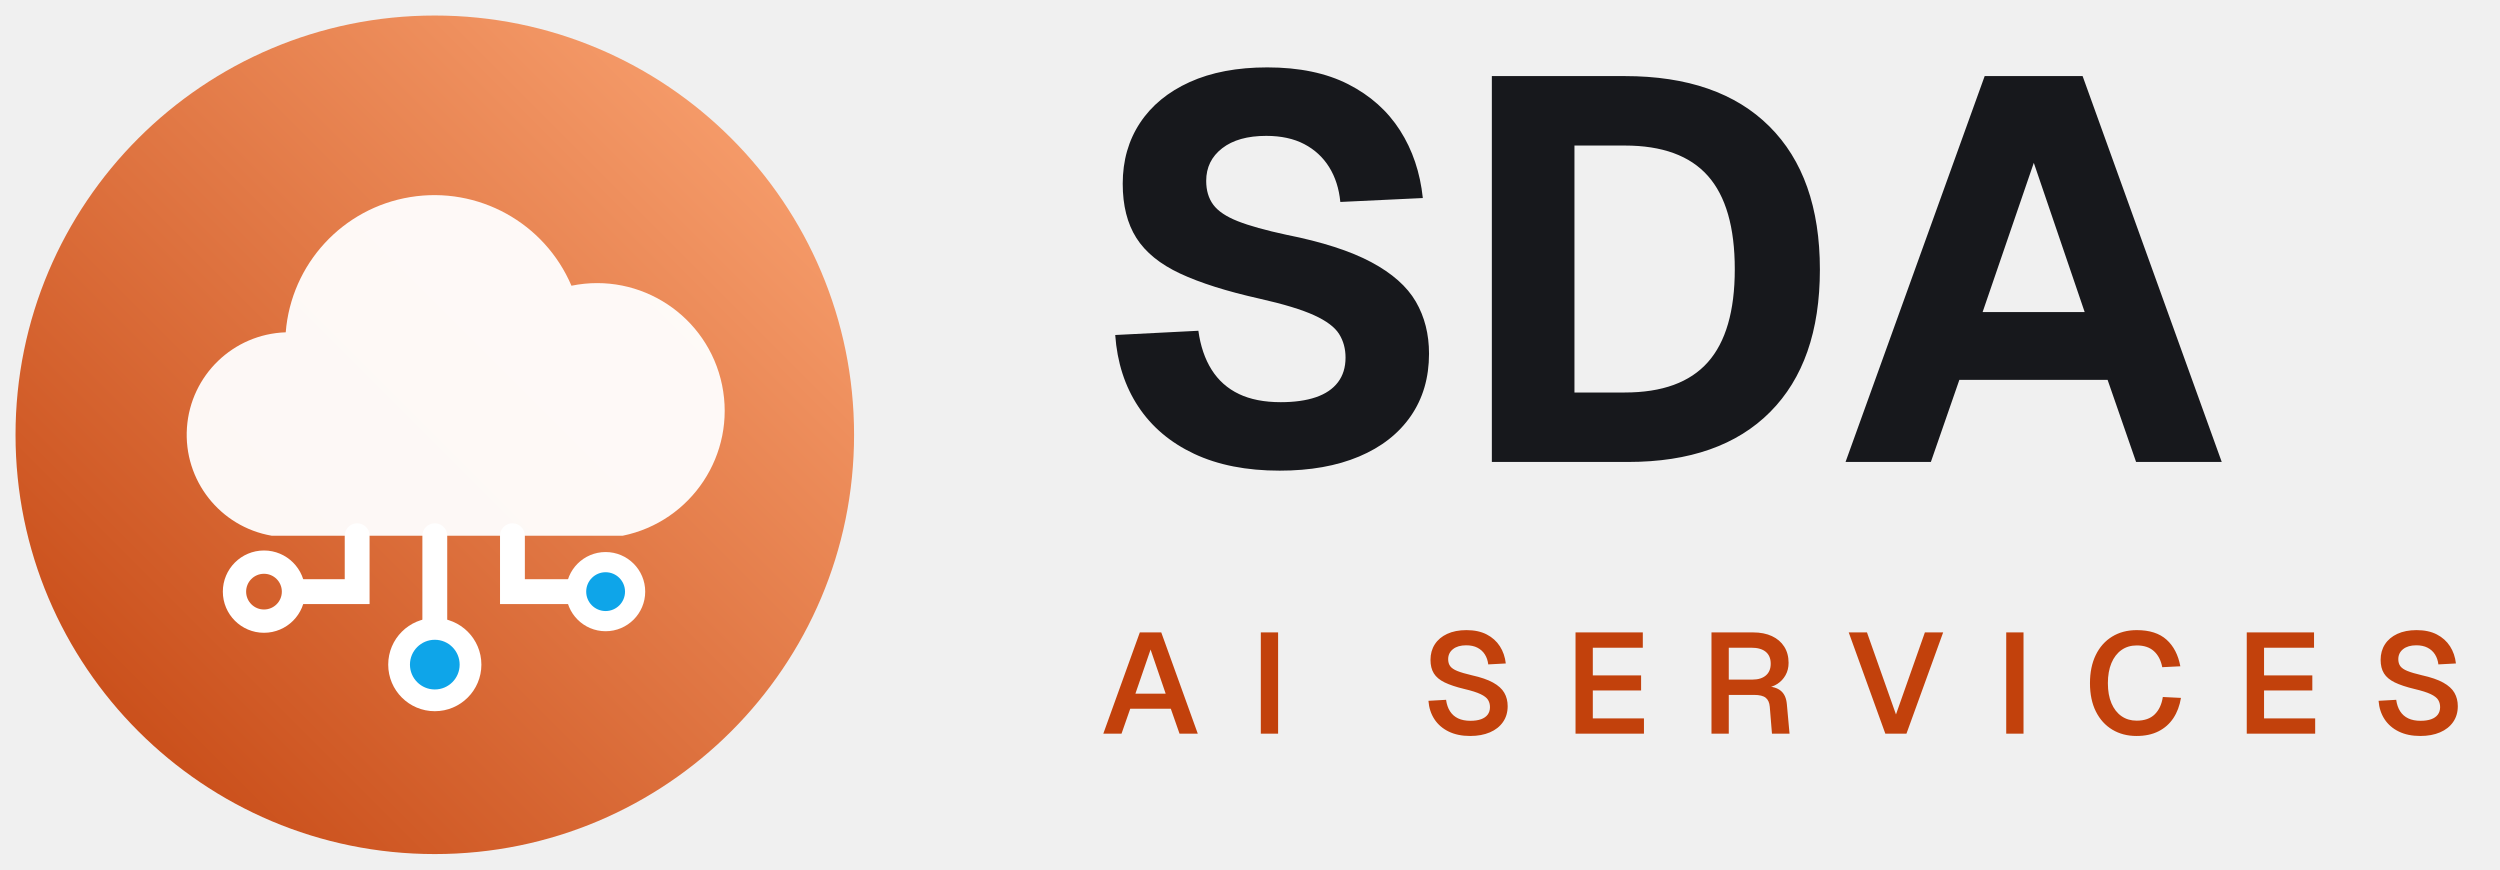
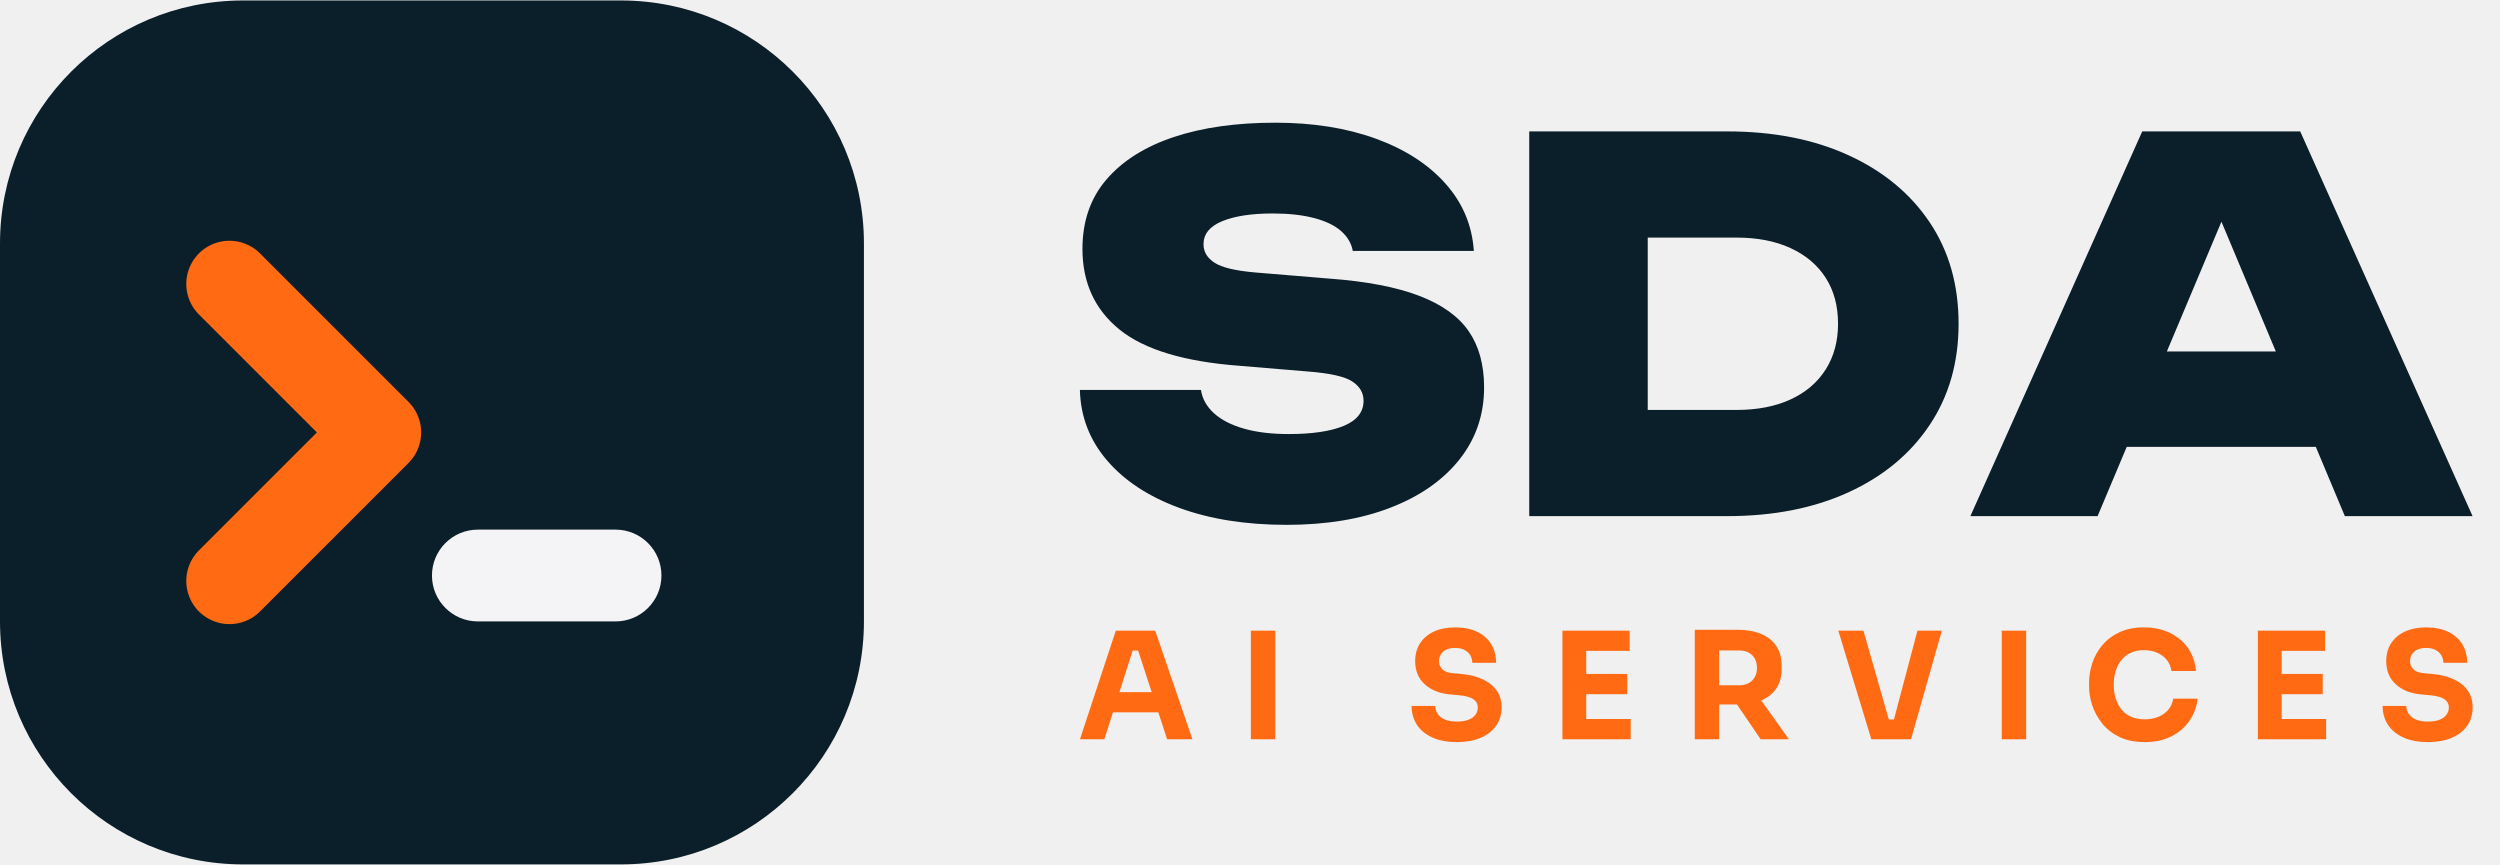
- <svg xmlns="http://www.w3.org/2000/svg" viewBox="0 0 184 64" width="184" height="64" role="img" aria-label="SDA AI Services">
-   <defs>
-     <linearGradient id="g" x1="0" y1="1" x2="1" y2="0">
-       <stop offset="0" stop-color="#C2410C" />
-       <stop offset="1" stop-color="#FDA978" />
-     </linearGradient>
-   </defs>
-   <g transform="translate(0.00 0.00) scale(1.1429)">
-     <circle cx="28" cy="28" r="27" fill="url(#g)" />
-     <path d="M17.5 34.5a6.6 6.6 0 0 1 .9-13.1 9.6 9.6 0 0 1 18.4-3 7.6 7.6 0 0 1 3.3 16.1z" fill="#fff" fill-opacity=".95" />
-     <g fill="none" stroke="#fff" stroke-width="1.6" stroke-linecap="round">
-       <path d="M23 34.5v3.6h-4" />
-       <path d="M28 34.5v6.4" />
-       <path d="M33 34.5v3.6h4" />
-     </g>
-     <circle cx="17" cy="38.1" r="1.9" fill="none" stroke="#fff" stroke-width="1.5" />
-     <circle cx="28" cy="42.8" r="2.3" fill="#0EA5E9" stroke="#fff" stroke-width="1.4" />
-     <circle cx="39" cy="38.1" r="1.9" fill="#0EA5E9" stroke="#fff" stroke-width="1.3" />
+ <svg xmlns="http://www.w3.org/2000/svg" viewBox="0 0 185.2 64.0" width="185" height="64" role="img" aria-label="SDA AI Services">
+   <g transform="translate(0.00 0.00) scale(2)">
+     <rect width="32" height="32" rx="9" fill="#0B1F2A" />
+     <path d="M8.5 10.5 14 16l-5.5 5.5" fill="none" stroke="#FF6A13" stroke-width="3.2" stroke-linecap="round" stroke-linejoin="round" />
+     <rect x="16" y="19.6" width="8.5" height="3.4" rx="1.7" fill="#F4F4F6" />
  </g>
-   <path d="M14.184 0.64Q10.52 0.64 7.888 -0.6Q5.256 -1.84 3.776 -4.08Q2.296 -6.32 2.08 -9.344L8.2 -9.656Q8.432 -7.968 9.176 -6.788Q9.92 -5.608 11.18 -5.004Q12.44 -4.4 14.264 -4.4Q15.784 -4.4 16.848 -4.764Q17.912 -5.128 18.472 -5.864Q19.032 -6.6 19.032 -7.68Q19.032 -8.664 18.556 -9.42Q18.08 -10.176 16.724 -10.796Q15.368 -11.416 12.712 -12.016Q9.072 -12.832 6.856 -13.868Q4.64 -14.904 3.636 -16.488Q2.632 -18.072 2.632 -20.48Q2.632 -23.024 3.904 -24.952Q5.176 -26.88 7.56 -27.96Q9.944 -29.04 13.272 -29.04Q16.8 -29.04 19.232 -27.8Q21.664 -26.56 23.044 -24.4Q24.424 -22.24 24.72 -19.424L18.648 -19.136Q18.504 -20.616 17.824 -21.704Q17.144 -22.792 15.988 -23.396Q14.832 -24 13.192 -24Q11.128 -24 9.952 -23.088Q8.776 -22.176 8.776 -20.688Q8.776 -19.632 9.3 -18.928Q9.824 -18.224 11.1 -17.72Q12.376 -17.216 14.68 -16.72Q18.624 -15.936 20.928 -14.704Q23.232 -13.472 24.204 -11.8Q25.176 -10.128 25.176 -7.968Q25.176 -5.32 23.836 -3.38Q22.496 -1.44 20.028 -0.4Q17.56 0.64 14.184 0.64Z M29.8 0.0V-28.4H39.584Q46.504 -28.4 50.224 -24.7Q53.944 -21.0 53.944 -14.16Q53.944 -7.36 50.284 -3.68Q46.624 0.0 39.824 0.0ZM35.88 -5.112H39.584Q43.72 -5.112 45.7 -7.344Q47.68 -9.576 47.68 -14.184Q47.68 -18.824 45.7 -21.056Q43.72 -23.288 39.584 -23.288H35.88Z M55.832 0.0 66.072 -28.4H73.28L83.52 0.0H77.216L75.12 -6.04H64.208L62.112 0.0ZM65.92 -11.032H73.432L69.688 -22.016Z" fill="#17181C" transform="translate(80 34)" />
-   <path d="M0.203 0.0 2.891 -7.455H4.469L7.157 0.0H5.814L5.172 -1.835H2.184L1.543 0.0ZM2.566 -2.946H4.794L3.682 -6.194Z M11.796 0.0V-7.455H13.068V0.0Z  M27.205 0.168Q26.29 0.168 25.623 -0.158Q24.955 -0.483 24.574 -1.064Q24.193 -1.644 24.133 -2.42L25.431 -2.494Q25.498 -1.998 25.72 -1.651Q25.941 -1.305 26.316 -1.127Q26.691 -0.949 27.226 -0.949Q27.683 -0.949 28.004 -1.064Q28.324 -1.179 28.493 -1.404Q28.662 -1.63 28.662 -1.957Q28.662 -2.257 28.52 -2.487Q28.377 -2.718 27.974 -2.91Q27.571 -3.103 26.783 -3.289Q25.872 -3.507 25.324 -3.774Q24.776 -4.042 24.53 -4.44Q24.284 -4.838 24.284 -5.435Q24.284 -6.085 24.602 -6.578Q24.919 -7.071 25.513 -7.347Q26.106 -7.623 26.93 -7.623Q27.806 -7.623 28.421 -7.305Q29.036 -6.987 29.391 -6.434Q29.746 -5.882 29.826 -5.169L28.535 -5.1Q28.486 -5.518 28.285 -5.834Q28.085 -6.15 27.741 -6.328Q27.398 -6.506 26.909 -6.506Q26.297 -6.506 25.941 -6.224Q25.585 -5.942 25.585 -5.484Q25.585 -5.174 25.734 -4.97Q25.884 -4.766 26.258 -4.615Q26.633 -4.463 27.323 -4.301Q28.311 -4.083 28.891 -3.761Q29.471 -3.439 29.717 -3.009Q29.964 -2.579 29.964 -2.027Q29.964 -1.352 29.619 -0.858Q29.275 -0.363 28.655 -0.098Q28.035 0.168 27.205 0.168Z M34.959 0.0V-7.455H39.911V-6.328H36.231V-4.293H39.785V-3.183H36.231V-1.127H39.995V0.0Z M44.965 0.0V-7.455H48.025Q48.829 -7.455 49.415 -7.182Q50 -6.909 50.32 -6.405Q50.64 -5.901 50.64 -5.214Q50.64 -4.704 50.415 -4.306Q50.191 -3.909 49.82 -3.668Q49.449 -3.427 49.006 -3.383L48.957 -3.481Q49.673 -3.481 50.065 -3.16Q50.457 -2.84 50.513 -2.164L50.71 0.0H49.417L49.255 -1.986Q49.219 -2.431 48.959 -2.643Q48.699 -2.855 48.095 -2.855H46.238V0.0ZM46.238 -3.982H47.982Q48.611 -3.982 48.968 -4.287Q49.325 -4.591 49.325 -5.151Q49.325 -5.722 48.961 -6.025Q48.597 -6.328 47.904 -6.328H46.238Z M57.761 0.0 55.066 -7.455H56.409L58.544 -1.417L60.672 -7.455H62.016L59.314 0.0Z M66.658 0.0V-7.455H67.931V0.0Z M76.252 0.168Q75.241 0.168 74.466 -0.298Q73.692 -0.763 73.257 -1.633Q72.822 -2.503 72.822 -3.717Q72.822 -4.914 73.248 -5.791Q73.675 -6.668 74.451 -7.145Q75.227 -7.623 76.265 -7.623Q77.677 -7.623 78.458 -6.92Q79.238 -6.218 79.473 -4.961L78.141 -4.895Q78 -5.642 77.536 -6.069Q77.072 -6.496 76.265 -6.496Q75.615 -6.496 75.138 -6.157Q74.661 -5.818 74.4 -5.195Q74.14 -4.571 74.14 -3.717Q74.14 -2.856 74.404 -2.238Q74.668 -1.62 75.145 -1.289Q75.622 -0.959 76.259 -0.959Q77.117 -0.959 77.589 -1.425Q78.061 -1.89 78.184 -2.701L79.519 -2.635Q79.376 -1.773 78.96 -1.145Q78.544 -0.518 77.864 -0.175Q77.185 0.168 76.252 0.168Z M84.361 0.0V-7.455H89.313V-6.328H85.634V-4.293H89.187V-3.183H85.634V-1.127H89.397V0.0Z M97.135 0.168Q96.22 0.168 95.553 -0.158Q94.885 -0.483 94.504 -1.064Q94.123 -1.644 94.063 -2.42L95.361 -2.494Q95.428 -1.998 95.65 -1.651Q95.871 -1.305 96.246 -1.127Q96.621 -0.949 97.156 -0.949Q97.613 -0.949 97.934 -1.064Q98.254 -1.179 98.423 -1.404Q98.592 -1.63 98.592 -1.957Q98.592 -2.257 98.45 -2.487Q98.307 -2.718 97.904 -2.91Q97.501 -3.103 96.713 -3.289Q95.802 -3.507 95.254 -3.774Q94.706 -4.042 94.46 -4.44Q94.214 -4.838 94.214 -5.435Q94.214 -6.085 94.532 -6.578Q94.849 -7.071 95.443 -7.347Q96.036 -7.623 96.86 -7.623Q97.736 -7.623 98.351 -7.305Q98.966 -6.987 99.321 -6.434Q99.676 -5.882 99.756 -5.169L98.465 -5.1Q98.416 -5.518 98.215 -5.834Q98.015 -6.15 97.671 -6.328Q97.328 -6.506 96.839 -6.506Q96.227 -6.506 95.871 -6.224Q95.515 -5.942 95.515 -5.484Q95.515 -5.174 95.664 -4.97Q95.814 -4.766 96.188 -4.615Q96.563 -4.463 97.253 -4.301Q98.241 -4.083 98.821 -3.761Q99.401 -3.439 99.647 -3.009Q99.894 -2.579 99.894 -2.027Q99.894 -1.352 99.549 -0.858Q99.205 -0.363 98.585 -0.098Q97.965 0.168 97.135 0.168Z" fill="#C2410C" transform="translate(81 54)" />
+   <path d="M1.368 -9.348H10.336Q10.488 -8.36 11.305 -7.619Q12.122 -6.878 13.528 -6.479Q14.934 -6.08 16.834 -6.08Q19.456 -6.08 20.919 -6.688Q22.382 -7.296 22.382 -8.55Q22.382 -9.424 21.546 -9.975Q20.71 -10.526 18.24 -10.716L13.224 -11.134Q7.068 -11.59 4.313 -13.813Q1.558 -16.036 1.558 -19.798Q1.558 -22.876 3.344 -24.947Q5.13 -27.018 8.322 -28.082Q11.514 -29.146 15.846 -29.146Q20.026 -29.146 23.275 -27.968Q26.524 -26.79 28.443 -24.643Q30.362 -22.496 30.552 -19.646H21.584Q21.432 -20.482 20.729 -21.109Q20.026 -21.736 18.734 -22.078Q17.442 -22.42 15.656 -22.42Q13.3 -22.42 11.913 -21.85Q10.526 -21.28 10.526 -20.14Q10.526 -19.304 11.343 -18.772Q12.16 -18.24 14.364 -18.05L19.874 -17.594Q23.978 -17.29 26.505 -16.321Q29.032 -15.352 30.172 -13.699Q31.312 -12.046 31.312 -9.538Q31.312 -6.498 29.488 -4.199Q27.664 -1.9 24.377 -0.627Q21.09 0.646 16.682 0.646Q12.16 0.646 8.74 -0.608Q5.32 -1.862 3.382 -4.123Q1.444 -6.384 1.368 -9.348Z M49.324 -28.5Q54.454 -28.5 58.311 -26.733Q62.168 -24.966 64.315 -21.774Q66.462 -18.582 66.462 -14.25Q66.462 -9.956 64.315 -6.745Q62.168 -3.534 58.311 -1.767Q54.454 0.0 49.324 0.0H34.656V-28.5ZM43.434 -3.838 39.368 -7.866H50.008Q52.326 -7.866 54.017 -8.645Q55.708 -9.424 56.62 -10.868Q57.532 -12.312 57.532 -14.25Q57.532 -16.226 56.62 -17.651Q55.708 -19.076 54.017 -19.855Q52.326 -20.634 50.008 -20.634H39.368L43.434 -24.662Z M76.0 -5.13V-12.198H95.532V-5.13ZM91.77 -28.5 104.538 0.0H95.076L84.74 -24.662H87.134L76.76 0.0H67.336L80.066 -28.5Z" fill="#0B1F2A" transform="translate(78.63 38.20)" />
+   <path d="M0.143 0.0 2.799 -8.045H5.719L8.474 0.0H6.601L4.375 -6.799L4.948 -6.568H3.526L4.121 -6.799L1.951 0.0ZM2.16 -1.995 2.711 -3.493H5.863L6.425 -1.995Z M12.803 0.0V-8.045H14.61V0.0Z  M28.073 0.209Q26.982 0.209 26.232 -0.138Q25.483 -0.485 25.097 -1.085Q24.711 -1.686 24.711 -2.468H26.464Q26.464 -2.16 26.634 -1.895Q26.805 -1.631 27.158 -1.471Q27.511 -1.311 28.073 -1.311Q28.579 -1.311 28.921 -1.444Q29.263 -1.576 29.439 -1.813Q29.615 -2.05 29.615 -2.358Q29.615 -2.744 29.285 -2.97Q28.954 -3.196 28.216 -3.262L27.61 -3.317Q26.409 -3.416 25.692 -4.066Q24.976 -4.717 24.976 -5.785Q24.976 -6.557 25.345 -7.119Q25.714 -7.681 26.375 -7.984Q27.037 -8.287 27.94 -8.287Q28.888 -8.287 29.566 -7.962Q30.244 -7.637 30.607 -7.047Q30.971 -6.458 30.971 -5.664H29.208Q29.208 -5.962 29.064 -6.21Q28.921 -6.458 28.64 -6.612Q28.359 -6.766 27.94 -6.766Q27.544 -6.766 27.274 -6.634Q27.004 -6.502 26.871 -6.276Q26.739 -6.05 26.739 -5.785Q26.739 -5.444 26.982 -5.19Q27.224 -4.937 27.775 -4.893L28.392 -4.838Q29.274 -4.761 29.946 -4.458Q30.618 -4.155 30.998 -3.631Q31.379 -3.108 31.379 -2.358Q31.379 -1.587 30.976 -1.008Q30.574 -0.43 29.836 -0.11Q29.097 0.209 28.073 0.209Z M35.884 0.0V-8.045H37.647V0.0ZM37.426 0.0V-1.499H40.942V0.0ZM37.426 -3.339V-4.838H40.688V-3.339ZM37.426 -6.546V-8.045H40.865V-6.546Z M45.689 0.0V-8.111H47.497V0.0ZM50.571 0.0 48.213 -3.46H50.196L52.665 0.0ZM47.012 -2.579V-4H48.995Q49.392 -4 49.684 -4.16Q49.976 -4.32 50.136 -4.612Q50.296 -4.904 50.296 -5.29Q50.296 -5.675 50.136 -5.967Q49.976 -6.259 49.684 -6.419Q49.392 -6.579 48.995 -6.579H47.012V-8.111H48.852Q49.855 -8.111 50.593 -7.808Q51.332 -7.505 51.728 -6.91Q52.125 -6.314 52.125 -5.411V-5.234Q52.125 -4.342 51.723 -3.752Q51.321 -3.163 50.588 -2.871Q49.855 -2.579 48.852 -2.579Z M58.768 0.0 56.321 -8.045H58.184L60.123 -1.256L59.705 -1.466H60.829L60.388 -1.256L62.184 -8.045H63.991L61.71 0.0Z M68.43 0.0V-8.045H70.238V0.0Z M79.018 0.209Q77.927 0.209 77.145 -0.171Q76.363 -0.551 75.867 -1.174Q75.371 -1.796 75.134 -2.518Q74.897 -3.24 74.897 -3.923V-4.166Q74.897 -4.915 75.139 -5.648Q75.382 -6.381 75.883 -6.976Q76.385 -7.571 77.151 -7.929Q77.916 -8.287 78.963 -8.287Q80.054 -8.287 80.892 -7.879Q81.729 -7.472 82.231 -6.75Q82.732 -6.028 82.82 -5.058H81.002Q80.925 -5.543 80.649 -5.885Q80.374 -6.226 79.939 -6.414Q79.503 -6.601 78.963 -6.601Q78.423 -6.601 78.005 -6.414Q77.586 -6.226 77.305 -5.885Q77.024 -5.543 76.875 -5.075Q76.726 -4.606 76.726 -4.033Q76.726 -3.471 76.875 -3.003Q77.024 -2.535 77.316 -2.187Q77.608 -1.84 78.038 -1.659Q78.467 -1.477 79.018 -1.477Q79.856 -1.477 80.434 -1.884Q81.013 -2.292 81.134 -3.008H82.942Q82.842 -2.127 82.352 -1.394Q81.862 -0.661 81.019 -0.226Q80.176 0.209 79.018 0.209Z M87.403 0.0V-8.045H89.166V0.0ZM88.945 0.0V-1.499H92.461V0.0ZM88.945 -3.339V-4.838H92.207V-3.339ZM88.945 -6.546V-8.045H92.384V-6.546Z M100.007 0.209Q98.916 0.209 98.167 -0.138Q97.418 -0.485 97.032 -1.085Q96.646 -1.686 96.646 -2.468H98.398Q98.398 -2.16 98.569 -1.895Q98.74 -1.631 99.093 -1.471Q99.445 -1.311 100.007 -1.311Q100.514 -1.311 100.856 -1.444Q101.197 -1.576 101.374 -1.813Q101.55 -2.05 101.55 -2.358Q101.55 -2.744 101.219 -2.97Q100.889 -3.196 100.151 -3.262L99.544 -3.317Q98.343 -3.416 97.627 -4.066Q96.911 -4.717 96.911 -5.785Q96.911 -6.557 97.28 -7.119Q97.649 -7.681 98.31 -7.984Q98.971 -8.287 99.875 -8.287Q100.823 -8.287 101.5 -7.962Q102.178 -7.637 102.542 -7.047Q102.906 -6.458 102.906 -5.664H101.142Q101.142 -5.962 100.999 -6.21Q100.856 -6.458 100.575 -6.612Q100.294 -6.766 99.875 -6.766Q99.478 -6.766 99.208 -6.634Q98.938 -6.502 98.806 -6.276Q98.674 -6.05 98.674 -5.785Q98.674 -5.444 98.916 -5.19Q99.159 -4.937 99.71 -4.893L100.327 -4.838Q101.208 -4.761 101.881 -4.458Q102.553 -4.155 102.933 -3.631Q103.313 -3.108 103.313 -2.358Q103.313 -1.587 102.911 -1.008Q102.509 -0.43 101.77 -0.11Q101.032 0.209 100.007 0.209Z" fill="#FF6A13" transform="translate(79.86 54.73)" />
</svg>
